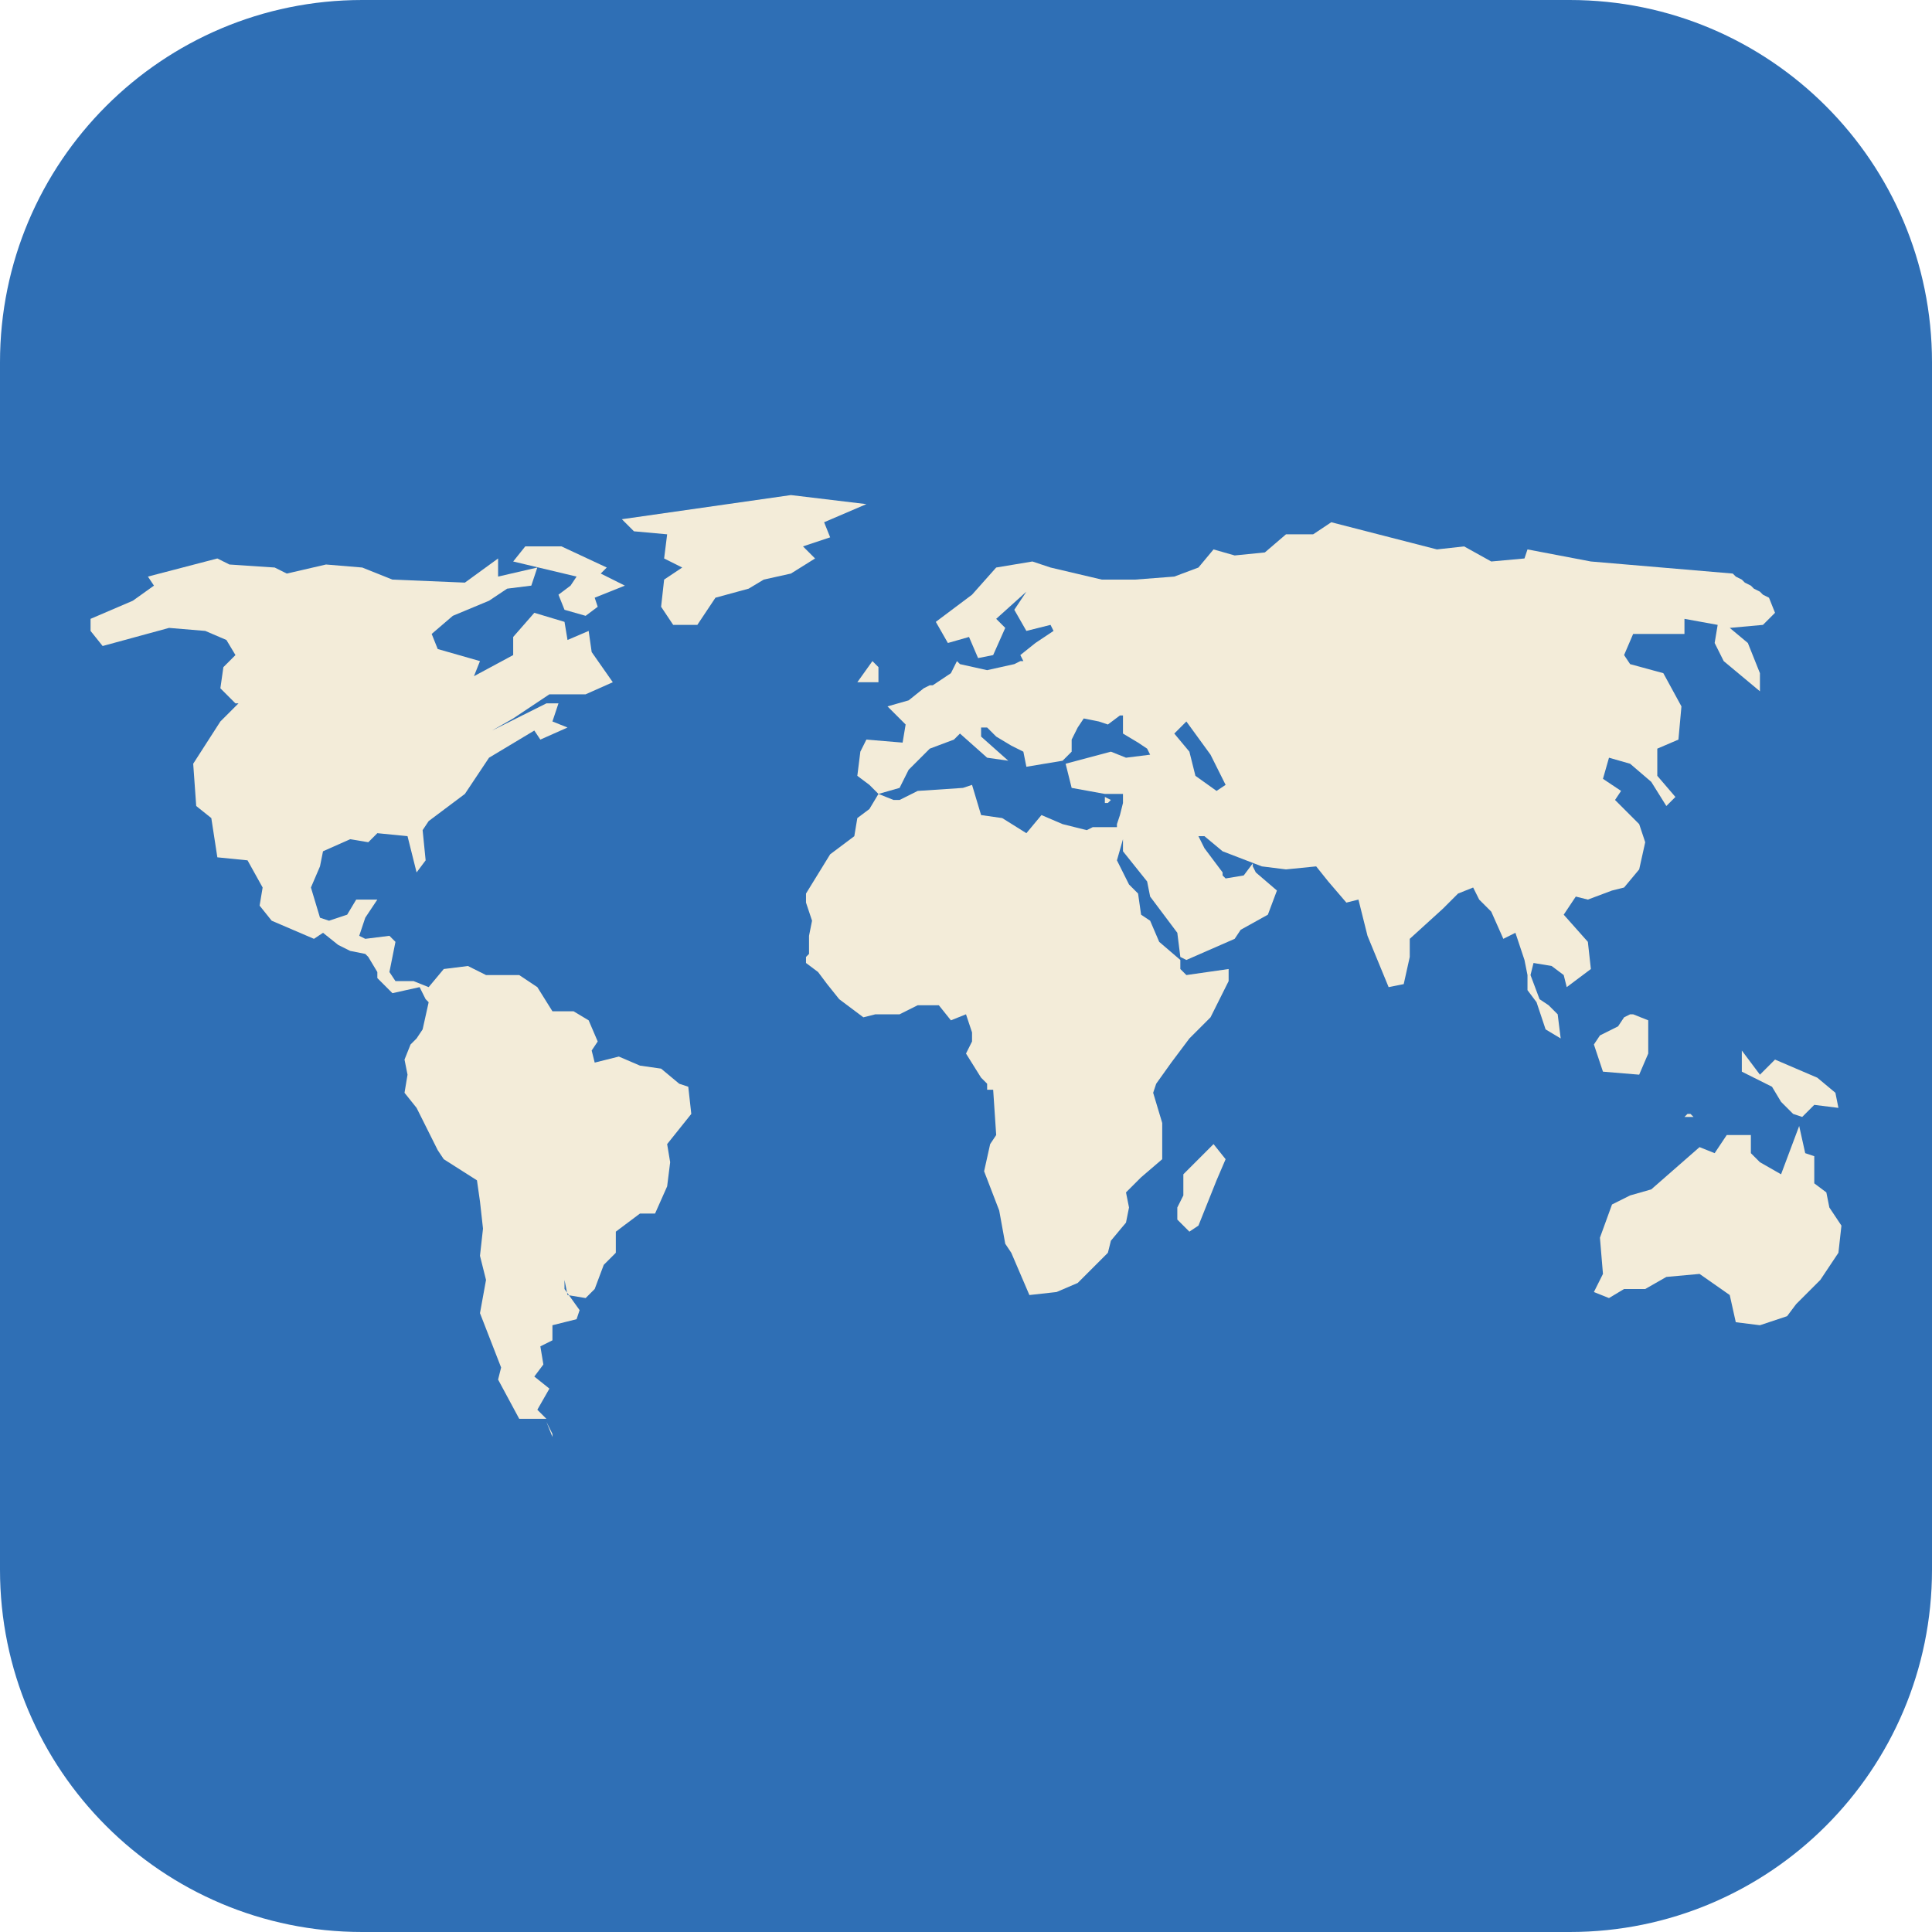
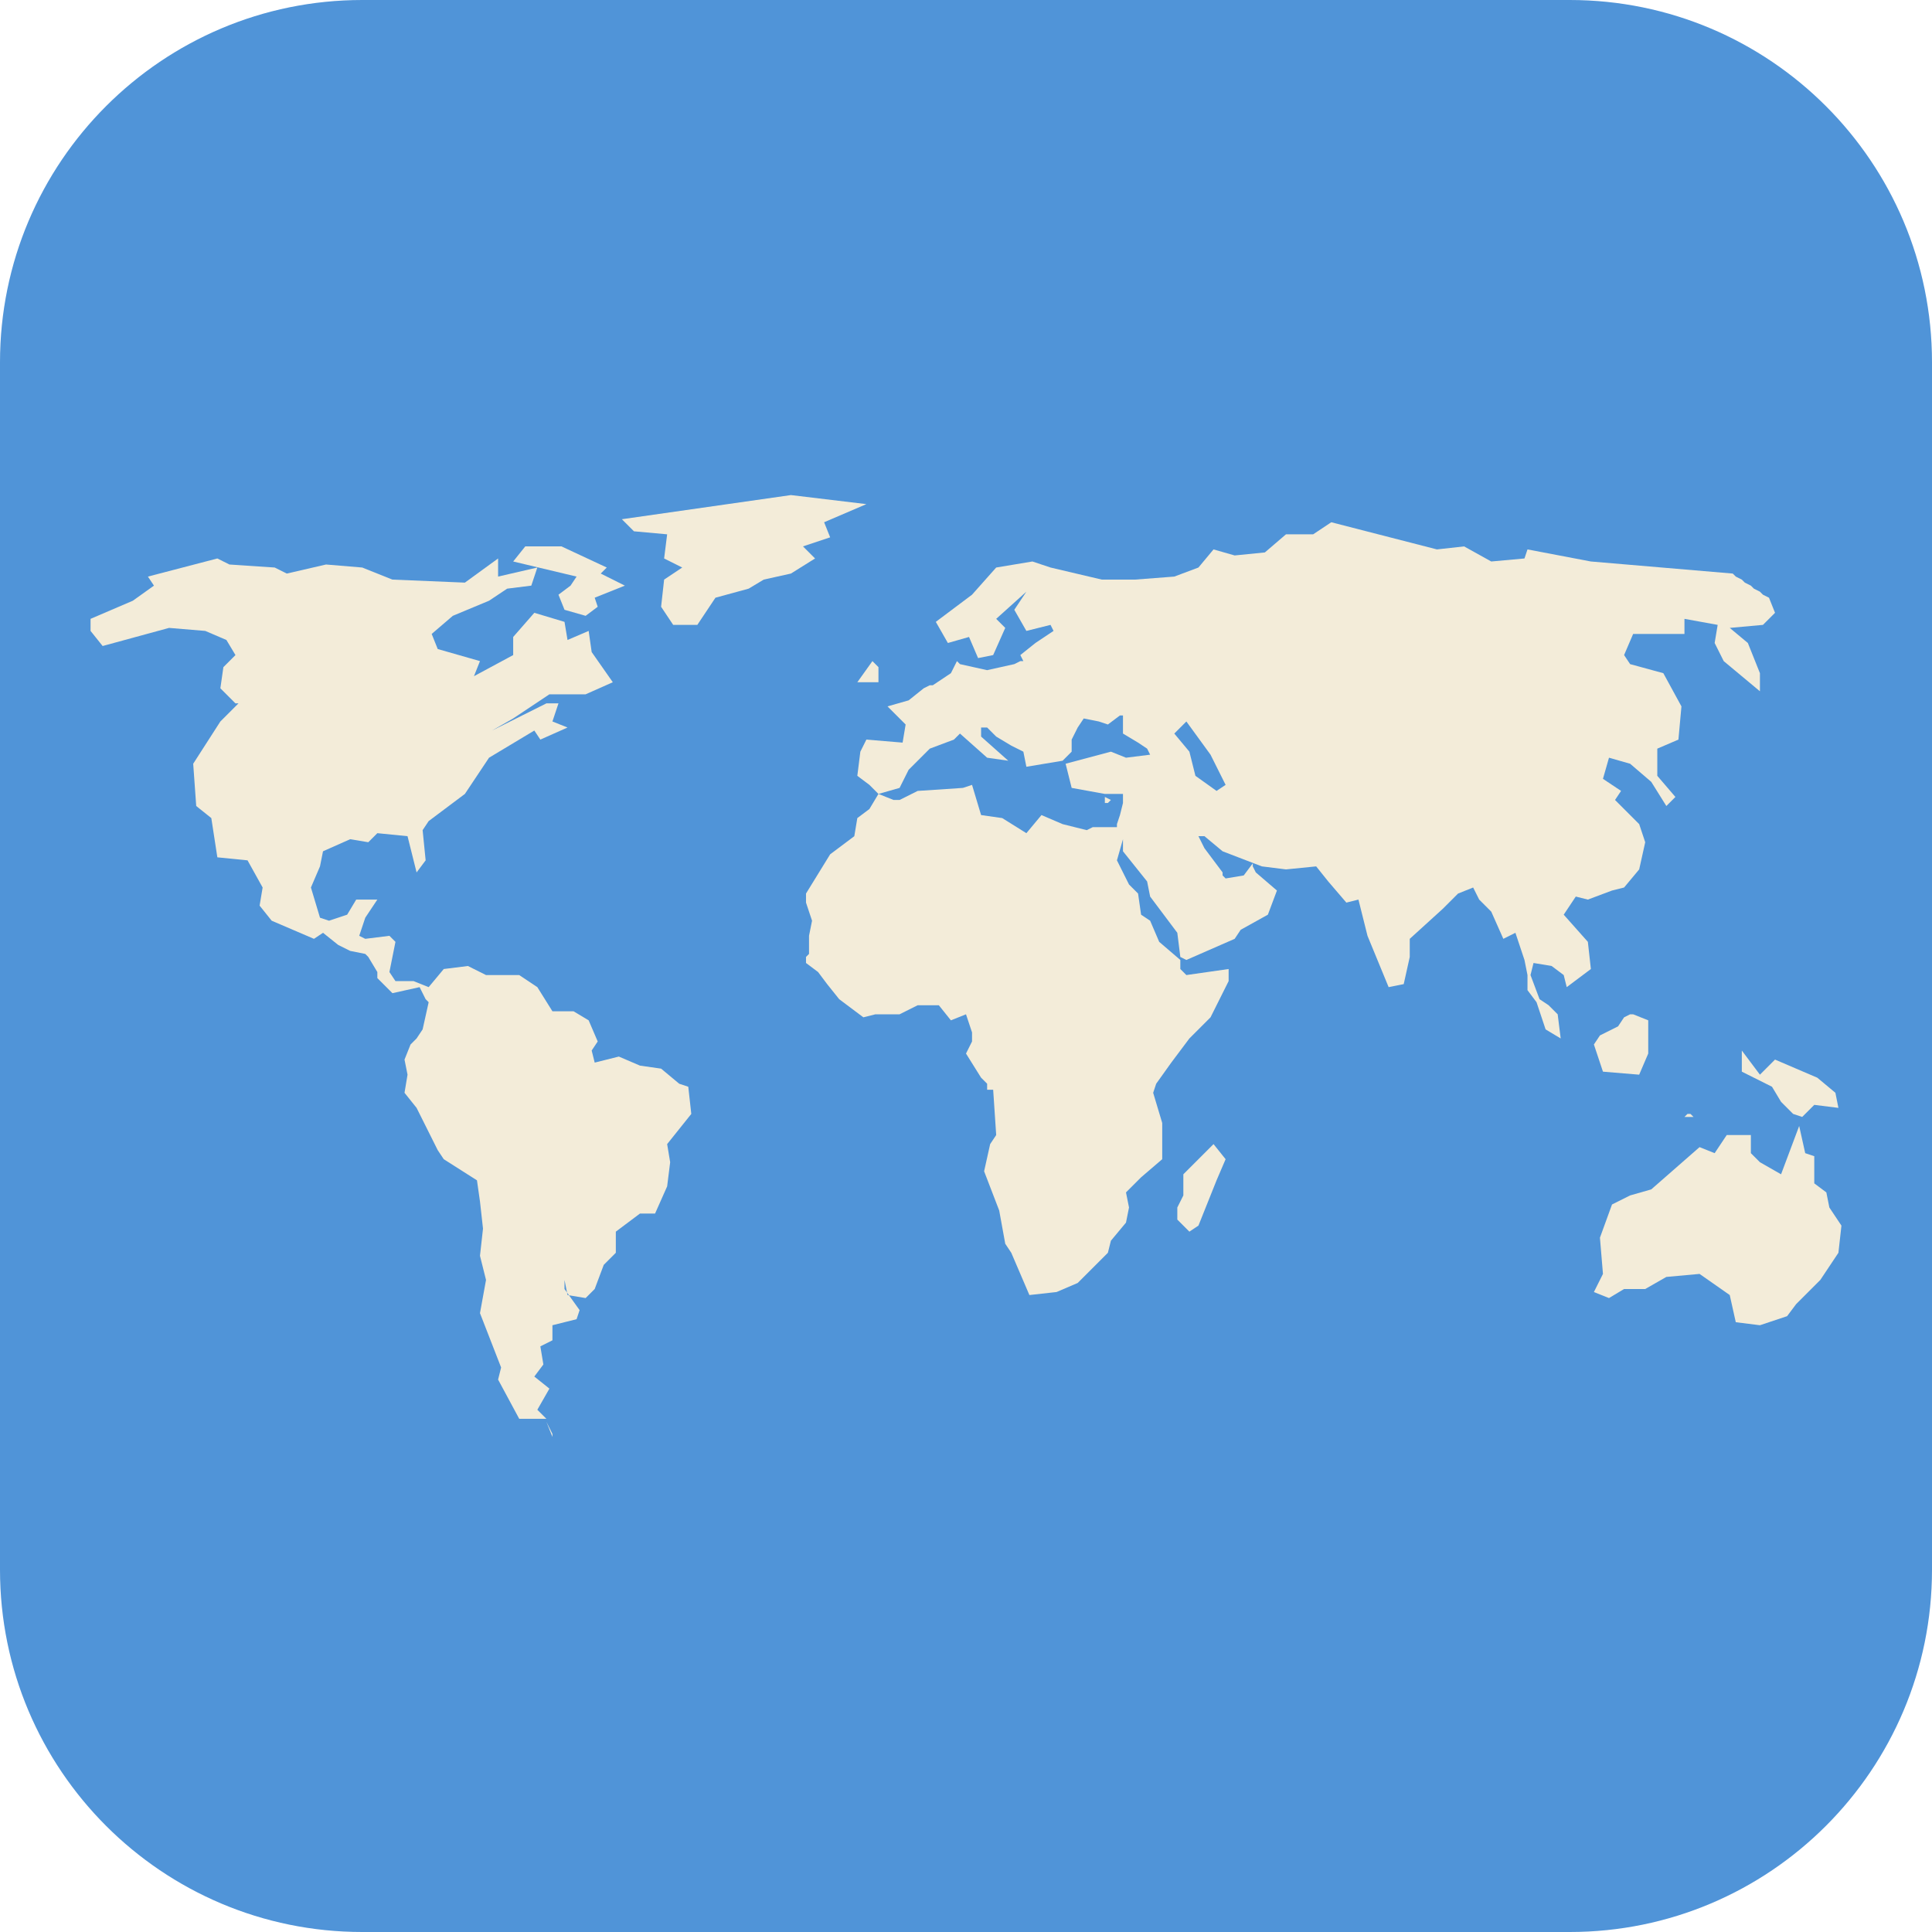
<svg xmlns="http://www.w3.org/2000/svg" viewBox="0 0 64 64">
-   <rect width="64" height="64" rx="12" fill="#2f6fb5" />
+   <rect width="64" height="64" rx="12" fill="#5094d8" />
  <path fill="#f3ecd9" fill-rule="evenodd" d="M55.9,36.9L55.8,37L56.1,37L56,36.9L55.9,36.9ZM54.6,33.8L54.1,33.6L54,33.6L53.8,33.7L53.6,34L53,34.3L52.8,34.6L53.1,35.5L54.3,35.6L54.6,34.9L54.6,33.8ZM59.4,36.9L59.7,37L60.1,36.6L60.9,36.7L60.8,36.2L60.2,35.7L59.5,35.4L58.8,35.1L58.3,35.6L57.7,34.8L57.7,35.5L58.7,36L59,36.5L59.4,36.9ZM51.3,33.3L51,33.1L50.7,32.3L50.8,31.9L51.4,32L51.8,32.3L51.9,32.7L52.7,32.1L52.6,31.2L51.8,30.3L52.2,29.7L52.6,29.8L53.4,29.5L53.8,29.4L54.3,28.8L54.5,27.9L54.3,27.3L53.5,26.5L53.7,26.2L53.1,25.8L53.3,25.1L54,25.3L54.7,25.9L55.2,26.7L55.5,26.4L54.9,25.7L54.9,24.8L55.6,24.5L55.7,23.4L55.1,22.3L54,22L53.8,21.7L54.1,21L55.8,21L55.8,20.5L56.9,20.7L56.8,21.3L57.1,21.9L58.3,22.9L58.3,22.3L57.9,21.3L57.3,20.8L58.4,20.7L58.8,20.3L58.6,19.8L58.4,19.7L58.3,19.6L58.1,19.5L58,19.4L57.8,19.3L57.7,19.2L57.5,19.1L57.4,19L52.7,18.6L50.6,18.2L50.5,18.5L49.4,18.6L48.5,18.1L47.6,18.2L44.1,17.3L43.5,17.7L42.6,17.7L41.9,18.3L40.9,18.4L40.2,18.2L39.7,18.8L38.9,19.1L37.6,19.2L36.5,19.2L34.8,18.8L34.2,18.6L33,18.8L32.2,19.7L31,20.6L31.4,21.3L32.1,21.1L32.4,21.8L32.9,21.7L33.3,20.8L33,20.5L34,19.6L33.6,20.2L34,20.9L34.8,20.7L34.9,20.9L34.3,21.3L33.8,21.7L33.9,21.9L33.8,21.9L33.6,22L32.7,22.2L31.8,22L31.7,21.9L31.5,22.3L30.9,22.7L30.8,22.7L30.6,22.8L30.1,23.2L29.4,23.4L30,24L29.9,24.6L28.7,24.5L28.5,24.9L28.4,25.7L28.8,26L29.1,26.3L29.8,26.1L30.1,25.5L30.8,24.8L31.6,24.5L31.8,24.3L32.7,25.1L33.4,25.2L32.5,24.4L32.5,24.1L32.7,24.1L33,24.4L33.5,24.7L33.7,24.8L33.9,24.9L34,25.4L35.2,25.2L35.5,24.9L35.5,24.5L35.7,24.1L35.9,23.8L36.4,23.9L36.7,24L37.1,23.7L37.2,23.7L37.2,24.3L37.7,24.6L38,24.8L38.1,25L37.3,25.1L36.8,24.9L35.3,25.3L35.5,26.1L36.6,26.3L37.2,26.3L37.2,26.6L37.1,27L37,27.3L37,27.4L36.2,27.4L36,27.5L35.2,27.3L34.5,27L34,27.6L33.2,27.1L32.5,27L32.2,26L31.9,26.1L30.4,26.2L29.8,26.5L29.6,26.5L29.1,26.3L28.8,26.8L28.4,27.1L28.3,27.7L27.5,28.3L26.7,29.6L26.7,29.9L26.9,30.5L26.8,31L26.8,31.6L26.7,31.7L26.7,31.9L27.1,32.2L27.4,32.6L27.8,33.1L28.6,33.7L29,33.6L29.6,33.6L29.5,33.6L29.8,33.6L30.4,33.3L30.5,33.3L30.7,33.3L31.1,33.3L31.5,33.8L32,33.6L32.2,34.2L32.2,34.5L32,34.9L32.5,35.7L32.7,35.9L32.7,36.1L32.9,36.1L33,37.6L32.8,37.9L32.6,38.8L33.1,40.1L33.3,41.2L33.5,41.5L34.1,42.9L35,42.8L35.7,42.5L36.7,41.5L36.8,41.1L37.3,40.5L37.4,40L37.3,39.5L37.8,39L38.5,38.4L38.5,37.2L38.2,36.2L38.3,35.9L38.8,35.2L39.4,34.4L40.1,33.7L40.7,32.5L40.7,32.1L39.3,32.3L39.1,32.1L39.1,31.8L38.4,31.2L38.1,30.5L37.8,30.3L37.7,29.6L37.4,29.3L37,28.5L37.2,27.8L37.2,27.9L37.2,28.2L38,29.2L38.1,29.7L39,30.9L39.1,31.7L39.3,31.8L40.9,31.1L41.1,30.8L42,30.3L42.3,29.5L41.6,28.9L41.5,28.7L41.5,28.6L41.2,29L40.6,29.1L40.5,29L40.5,28.9L39.9,28.1L39.7,27.7L39.9,27.7L40.5,28.2L41.8,28.7L42.6,28.8L43.6,28.7L44,29.2L44.6,29.9L45,29.8L45.3,31L46,32.7L46.5,32.6L46.7,31.7L46.7,31.1L47.8,30.1L48.3,29.6L48.8,29.4L49,29.8L49.4,30.2L49.8,31.1L50.2,30.9L50.5,31.8L50.6,32.3L50.6,32.8L50.9,33.2L51.2,34.1L51.7,34.4L51.6,33.6L51.3,33.3ZM40.1,25L40.6,26L40.3,26.2L39.6,25.7L39.4,24.9L38.9,24.3L39.3,23.9L40.1,25ZM18.1,47L17.8,46.7L18.2,46L17.7,45.6L18,45.2L17.9,44.6L18.3,44.4L18.3,43.9L19.1,43.7L19.2,43.4L18.7,42.7L18.7,42.4L18.8,42.9L19.4,43L19.7,42.7L20,41.9L20.4,41.5L20.4,40.8L21.2,40.2L21.7,40.2L22.1,39.3L22.2,38.5L22.1,37.9L22.9,36.9L22.8,36L22.5,35.9L21.9,35.4L21.2,35.3L20.5,35L19.7,35.2L19.6,34.8L19.8,34.5L19.5,33.8L19,33.5L18.3,33.5L17.8,32.7L17.2,32.3L16.1,32.3L15.5,32L14.7,32.1L14.2,32.7L13.7,32.5L13.1,32.5L12.9,32.2L13.1,31.2L12.9,31L12.1,31.1L11.9,31L12.1,30.4L12.5,29.8L11.8,29.8L11.5,30.3L10.9,30.5L10.6,30.4L10.3,29.4L10.6,28.7L10.7,28.2L11.6,27.8L12.2,27.9L12.5,27.6L13.5,27.7L13.8,28.9L14.1,28.5L14,27.5L14.2,27.2L15.4,26.3L16.2,25.1L17.7,24.2L17.9,24.5L18.8,24.1L18.3,23.9L18.5,23.3L18.1,23.3L16.3,24.2L17,23.8L18.2,23L19.4,23L20.3,22.6L19.6,21.6L19.5,20.9L18.8,21.2L18.7,20.6L17.7,20.3L17,21.1L17,21.7L15.7,22.4L15.9,21.9L14.5,21.5L14.3,21L15,20.4L16.2,19.9L16.8,19.5L17.6,19.4L17.8,18.8L16.5,19.1L16.5,18.5L15.4,19.3L13,19.2L12,18.8L10.8,18.7L9.5,19L9.1,18.8L7.6,18.7L7.2,18.5L4.9,19.1L5.1,19.4L4.4,19.9L3,20.5L3,20.9L3.4,21.4L5.6,20.8L6.8,20.9L7.5,21.2L7.8,21.7L7.4,22.1L7.3,22.8L7.8,23.3L7.9,23.3L7.3,23.9L6.4,25.3L6.5,26.7L7,27.1L7.2,28.4L8.2,28.5L8.7,29.4L8.6,30L9,30.5L10.4,31.1L10.7,30.9L11.2,31.3L11.6,31.5L12.1,31.6L12.2,31.7L12.5,32.2L12.5,32.4L13,32.9L13.9,32.7L14.1,33.1L14.2,33.2L14,34.1L13.8,34.4L13.6,34.6L13.4,35.1L13.5,35.6L13.4,36.2L13.8,36.7L14.5,38.1L14.7,38.4L15.8,39.1L15.9,39.8L16,40.7L15.9,41.6L16.1,42.4L15.9,43.5L16.6,45.3L16.5,45.7L17.2,47L18.1,47ZM18.3,47.6L18.3,47.5L18.1,47.1L18.3,47.6ZM36.8,26.5L36.6,26.4L36.6,26.6L36.7,26.6L36.8,26.5ZM29.1,22.1L28.9,21.9L28.4,22.6L29.1,22.6L29.1,22.1ZM18.9,19.4L18.5,19.7L18.7,20.2L19.4,20.4L19.8,20.1L19.7,19.8L20.7,19.4L19.9,19L20.1,18.8L18.6,18.1L17.4,18.1L17,18.6L19.1,19.1L18.9,19.4ZM56.3,42.2L57.3,42.9L57.5,43.8L58.3,43.9L59.2,43.6L59.5,43.2L60.3,42.4L60.9,41.5L61,40.6L60.6,40L60.5,39.5L60.1,39.2L60.1,38.3L59.8,38.2L59.6,37.3L59,38.9L58.3,38.5L58,38.2L58,37.6L57.2,37.6L56.8,38.2L56.3,38L54.7,39.4L54,39.6L53.4,39.9L53,41L53.1,42.2L52.8,42.8L53.3,43L53.8,42.7L54.5,42.7L55.2,42.3L56.3,42.2ZM23.7,19.8L24.8,19.5L25.3,19.2L26.2,19L27,18.5L26.6,18.1L27.5,17.8L27.3,17.3L28.7,16.7L26.2,16.4L20.6,17.2L21,17.6L22.1,17.7L22,18.5L22.6,18.8L22,19.2L21.9,20.1L22.3,20.7L23.1,20.7L23.7,19.8ZM39.2,39.6L39,40L39,40.4L39.4,40.8L39.7,40.6L40.3,39.1L40.6,38.4L40.2,37.9L39.2,38.9L39.2,39.6Z" />
</svg>
